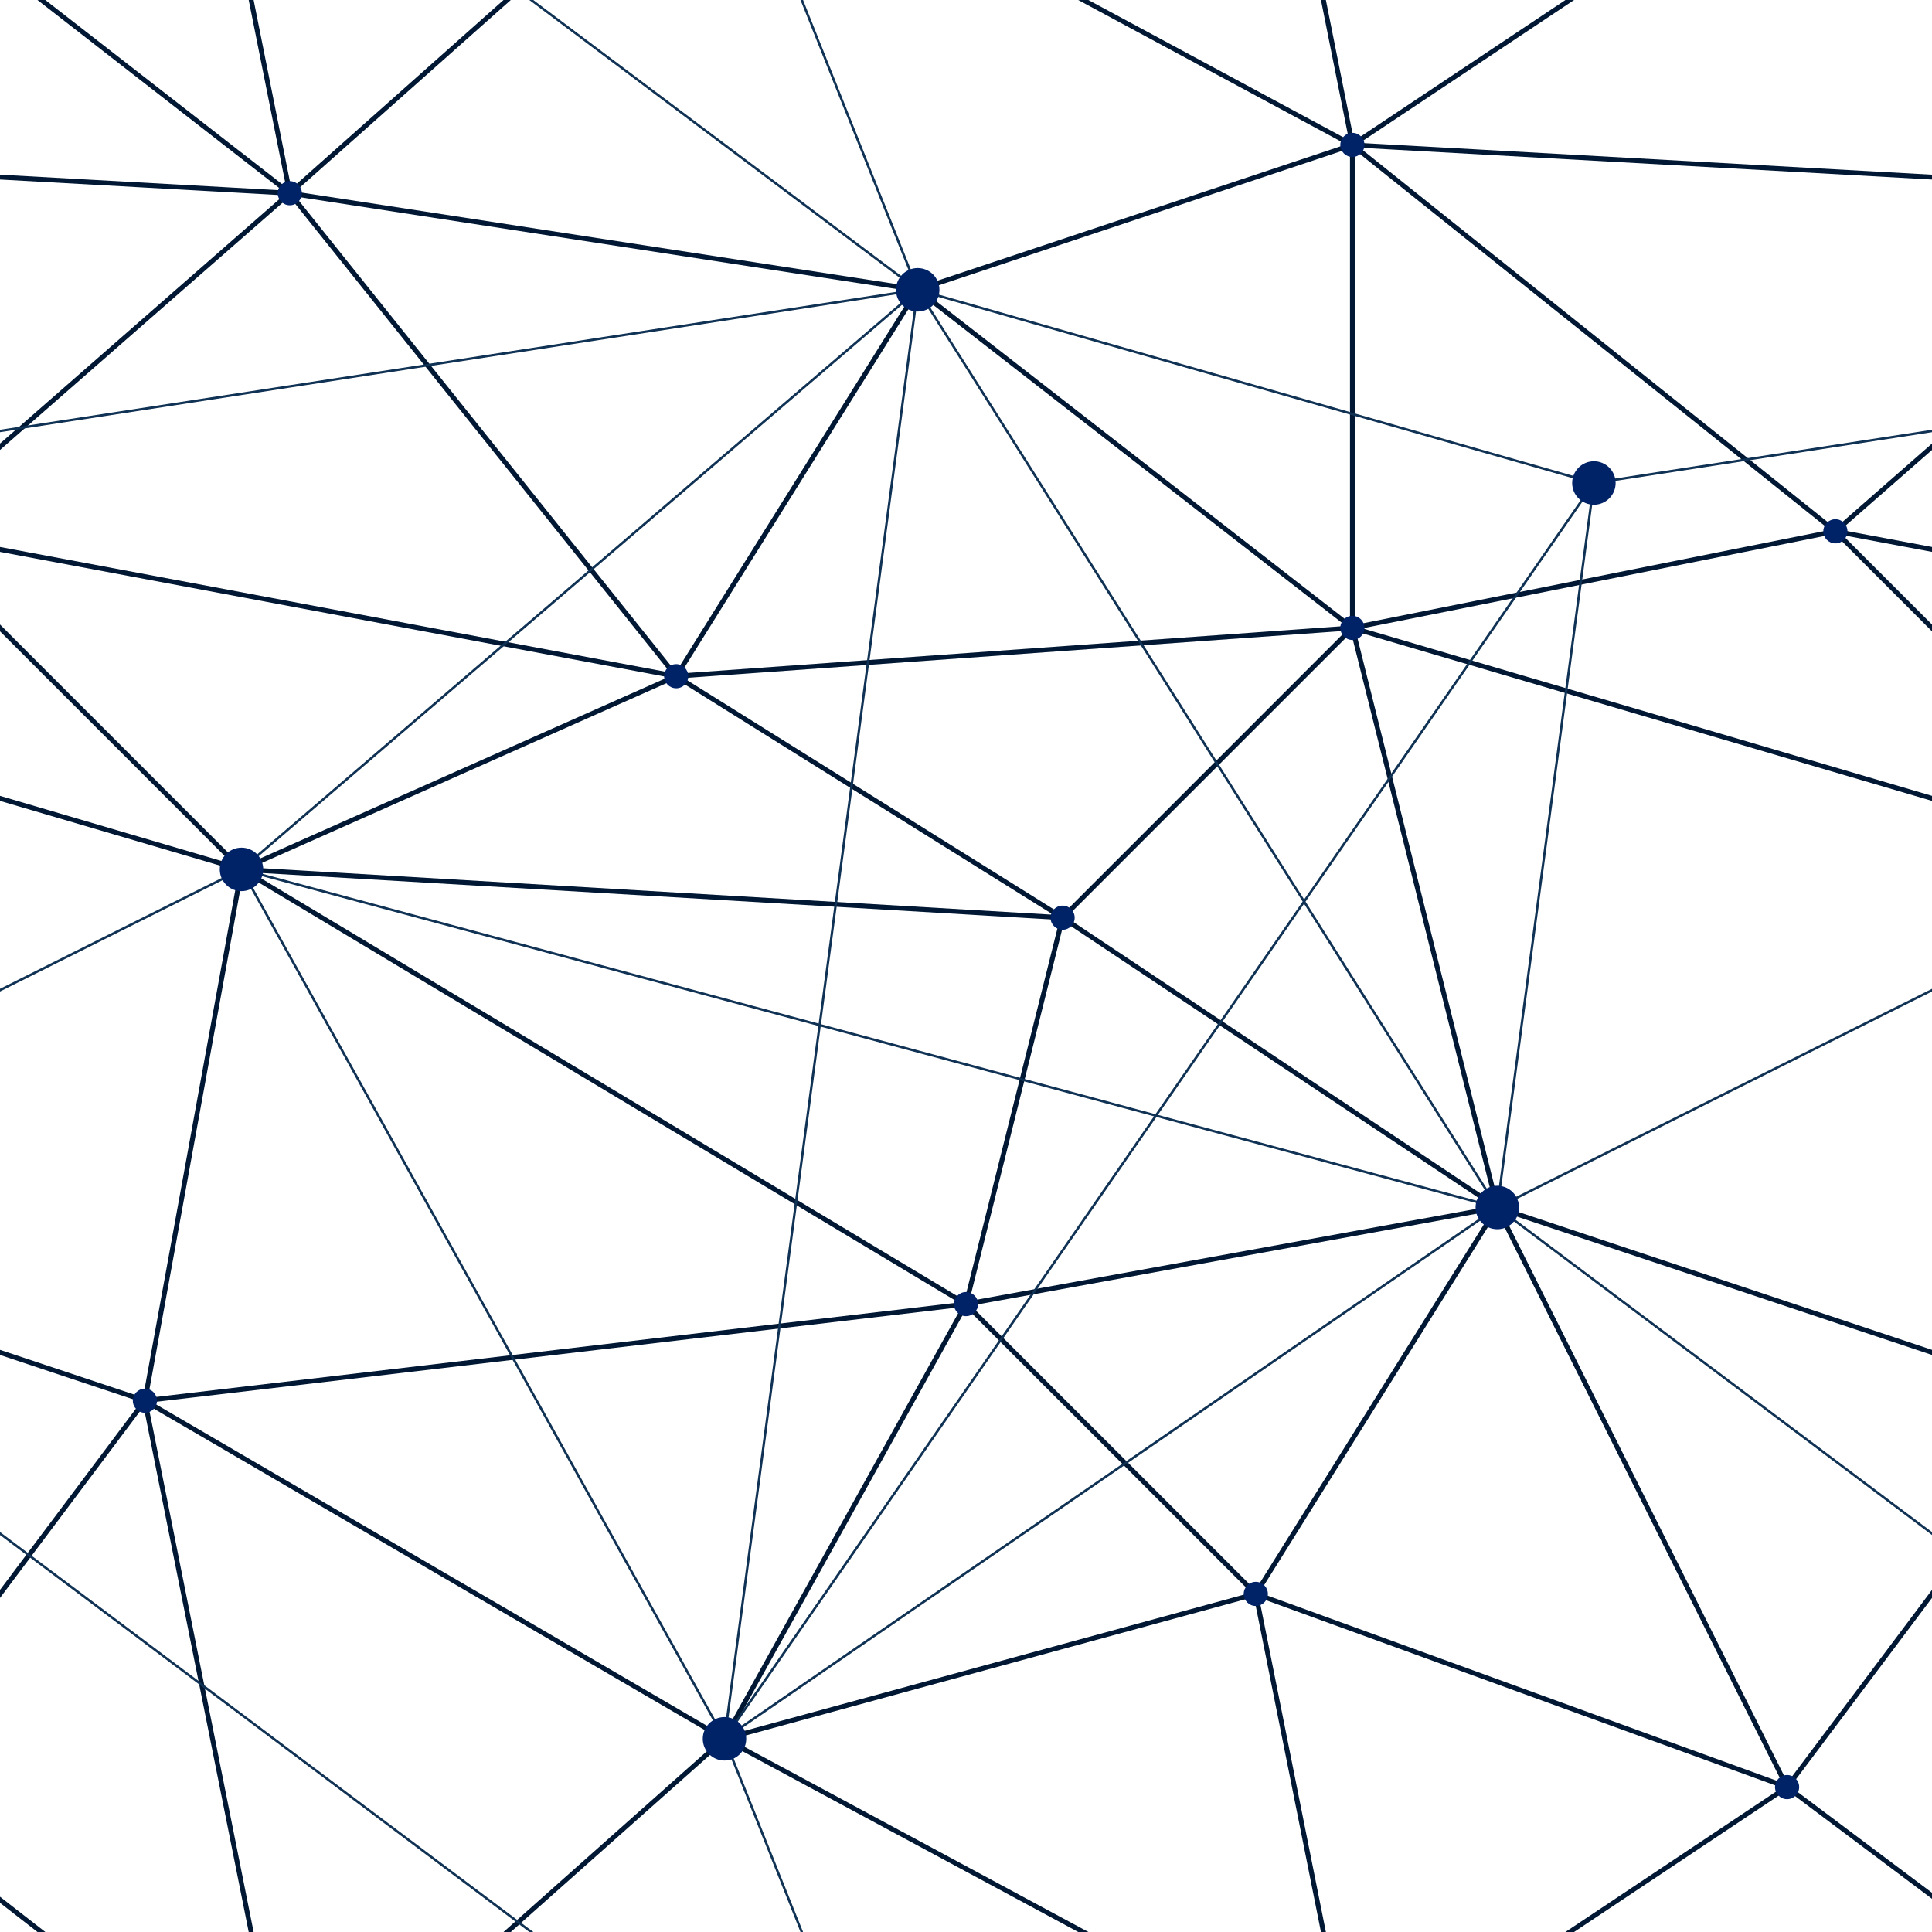
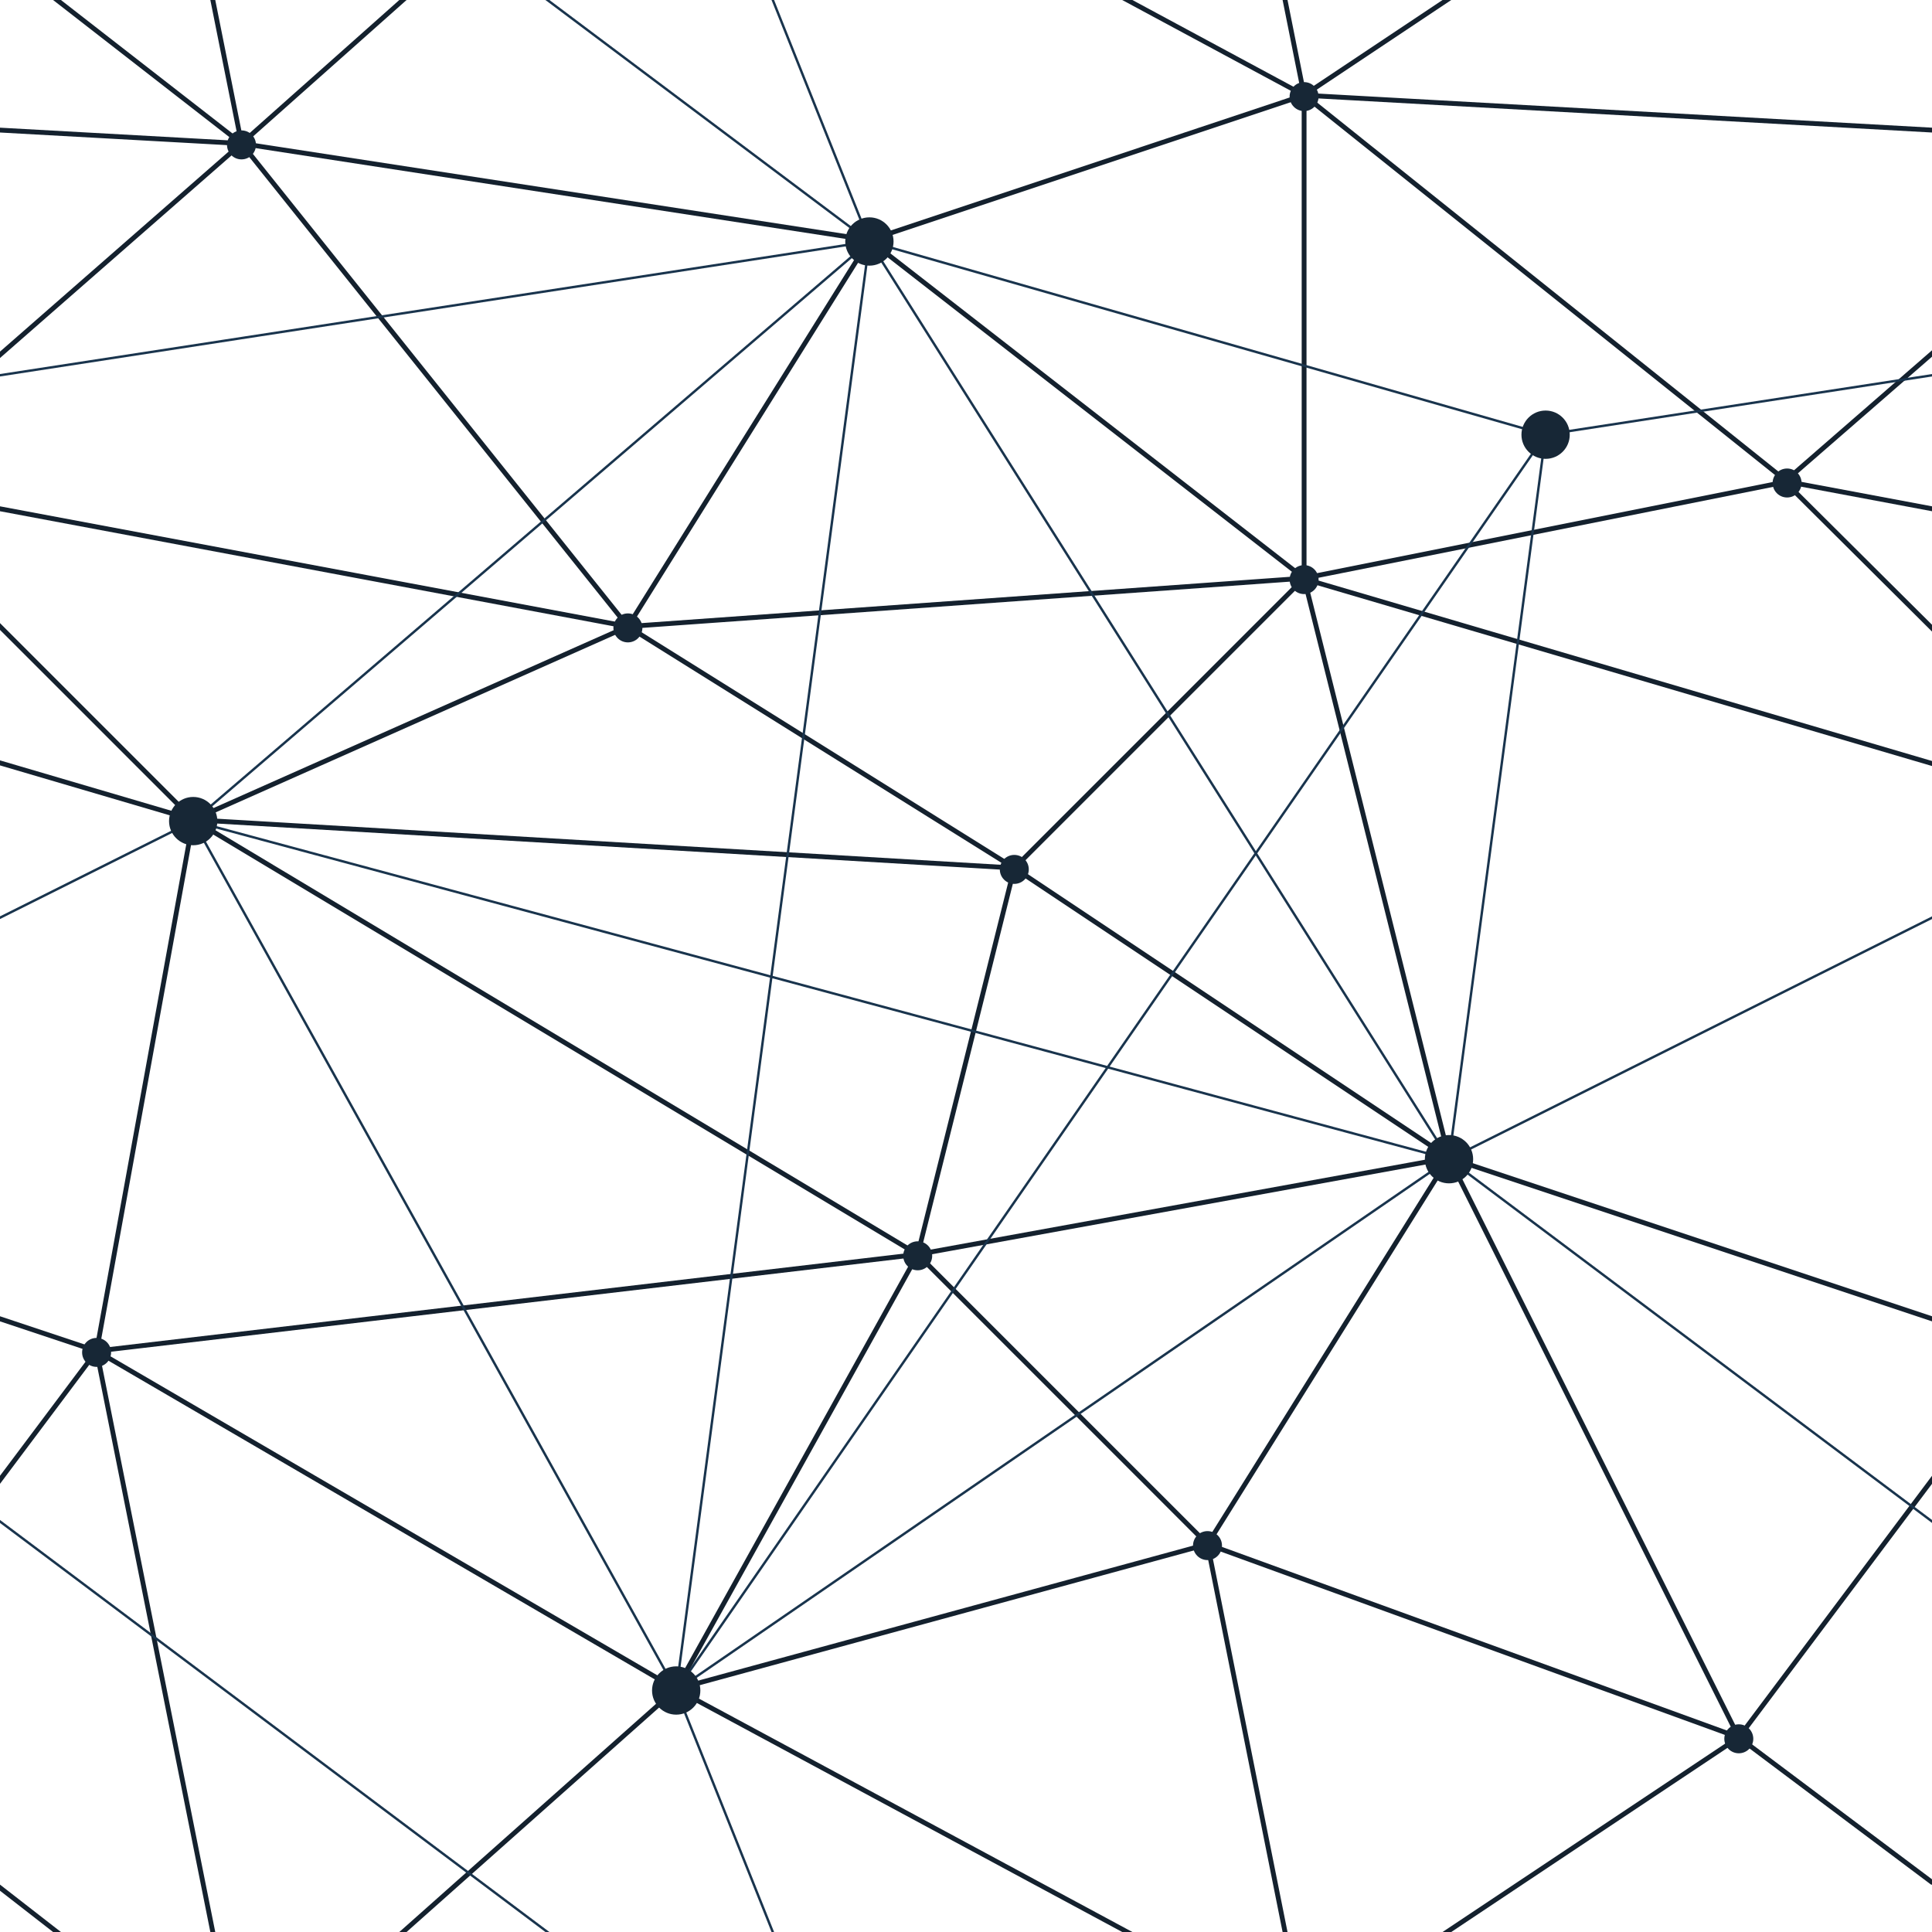
- <svg xmlns="http://www.w3.org/2000/svg" width="400" height="400" version="1.1" viewBox="0 0 800 800">
+ <svg xmlns="http://www.w3.org/2000/svg" width="400" height="400" version="1.1" viewBox="0 0 400 400">
  <g style="fill:none;stroke-linecap:round;stroke-linejoin:round;">
-     <path d="m560 260 340 100-140-140 160-140-360-20v200l-180-140-260-40-360-20m760-200 40 200 180-120 180 140 160 200-320-60m-660 140-340-100 300-480 60 300m180 640 260 140m-620-920 180 140-160 140 140 140m-280 140 240 80 60 300 180-160-240-140 340-40 120 120 220 80 80 60m-440-680-100 160 160 100 180 120 120 240m-780-520 320 60 280-20 60 240-220 40-300-180 340 20m-320 500-180-140 120-160 40-220 180-80-160-200 180-160 260 140m-180 60 180-60 200 160-200 40-120 120-40 160-100 180 220-60 40 200 180-120 120-160-240-80-100 160" style="stroke-width:2;stroke:#001834" />
-     <path d="m620 500 240 180m-1040-180 480 360m-160-920 240 180m-80 600 40 100m-40-900 80 200m240 380 280-140m-1080 140 280-140 200 360 320-220 40-300-280-80-280 240 520 140-240-380-80 600 360-520 260-40m-540-40-520 80" style="stroke:#103254" />
+     <path d="m270 119.84 170 50-70.5-70.128 80.5-70-180-10-0 100-90-70-130-20-180-10m380-100 20 100 90-60 90 70 80 100-160-30m-330 70-170-50 150-240 30 150m90 320 130 70m-310-460 90 70-80 70 70 70m-140 70 120 40 30 150 90-80-120-70 170-20 60 60 110 40 40 30m-220-340-50 80 80 50 90 60 60 120m-390-260 160 30 140-10 30 120-110 20-150-90 170 10m-160 250-90-70 60-80 20-110 90-40-80-100 90-80 130 70m-90 30 90-30 100 80-100 20-60 60-20 80-50 90 110-30 20 100 90-60 60-80-120-40-50 80" style="stroke-width:1;stroke:#14212e" />
+     <path d="m300 240 120 90m-520-90 240 180m-80-460 120 90m-40 300 20 50m-20-450 40 100m120 190 140-70m-540 70 140-70 100 180 160-110 20-150-140-40-140 120 260 70-120-190-40 300 180-260 130-20m-270-20-260 40" style="stroke-width:.5;stroke:#19344d" />
  </g>
-   <g style="fill:#026">
-     <circle cx="300" cy="720" r="9" />
-     <circle cx="620" cy="500" r="9" />
-     <circle cx="100" cy="360" r="9" />
-     <circle cx="660" cy="200" r="9" />
-     <circle cx="380" cy="120" r="9" />
-     <circle cx="740" cy="740" r="5" />
-     <circle cx="520" cy="660" r="5" />
-     <circle cx="60" cy="580" r="5" />
-     <circle cx="400" cy="540" r="5" />
-     <circle cx="440" cy="380" r="5" />
-     <circle cx="280" cy="280" r="5" />
-     <circle cx="560" cy="260" r="5" />
-     <circle cx="760" cy="220" r="5" />
-     <circle cx="120" cy="80" r="5" />
-     <circle cx="560" cy="60" r="5" />
+   <g style="fill:#172736">
+     <circle cx="140" cy="350" r="5" />
+     <circle cx="300" cy="240" r="5" />
+     <circle cx="40" cy="170" r="5" />
+     <circle cx="320" cy="90" r="5" />
+     <circle cx="180" cy="50" r="5" />
+     <circle cx="360" cy="360" r="3" />
+     <circle cx="250" cy="320" r="3" />
+     <circle cx="20" cy="280" r="3" />
+     <circle cx="190" cy="260" r="3" />
+     <circle cx="210" cy="180" r="3" />
+     <circle cx="130" cy="130" r="3" />
+     <circle cx="270" cy="120" r="3" />
+     <circle cx="370" cy="100" r="3" />
+     <circle cx="50" cy="30" r="3" />
+     <circle cx="270" cy="20" r="3" />
  </g>
</svg>
